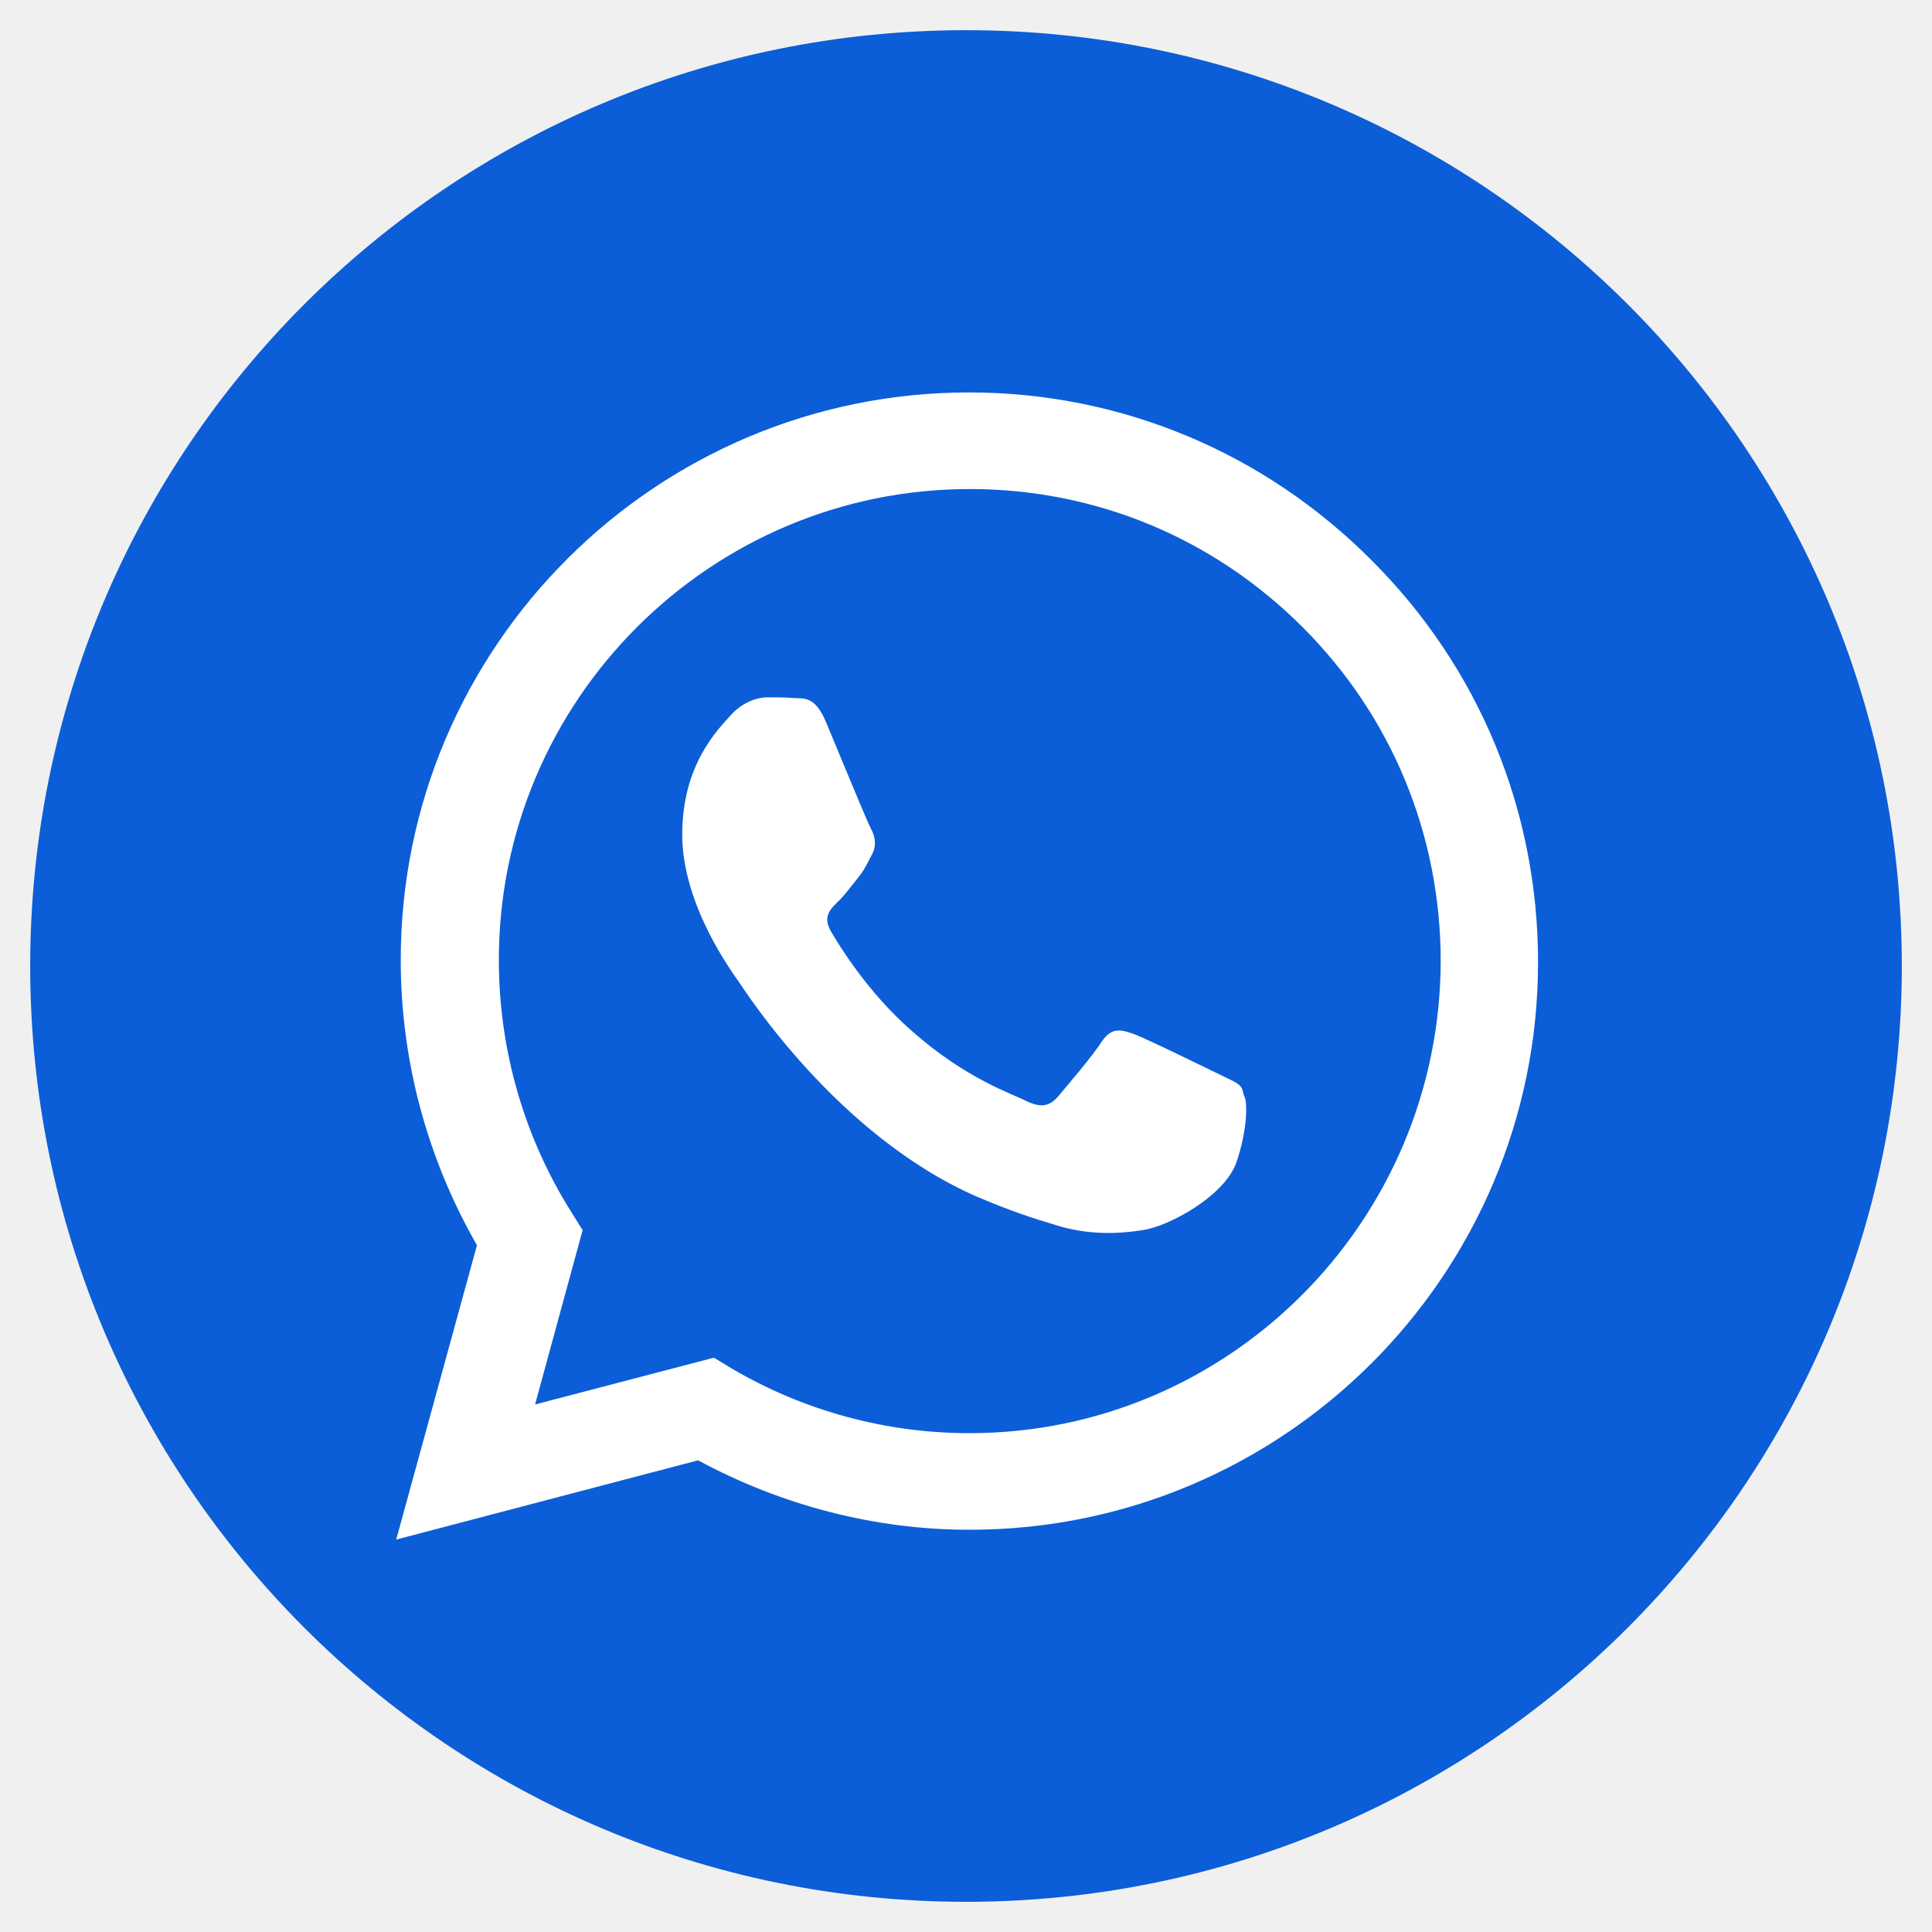
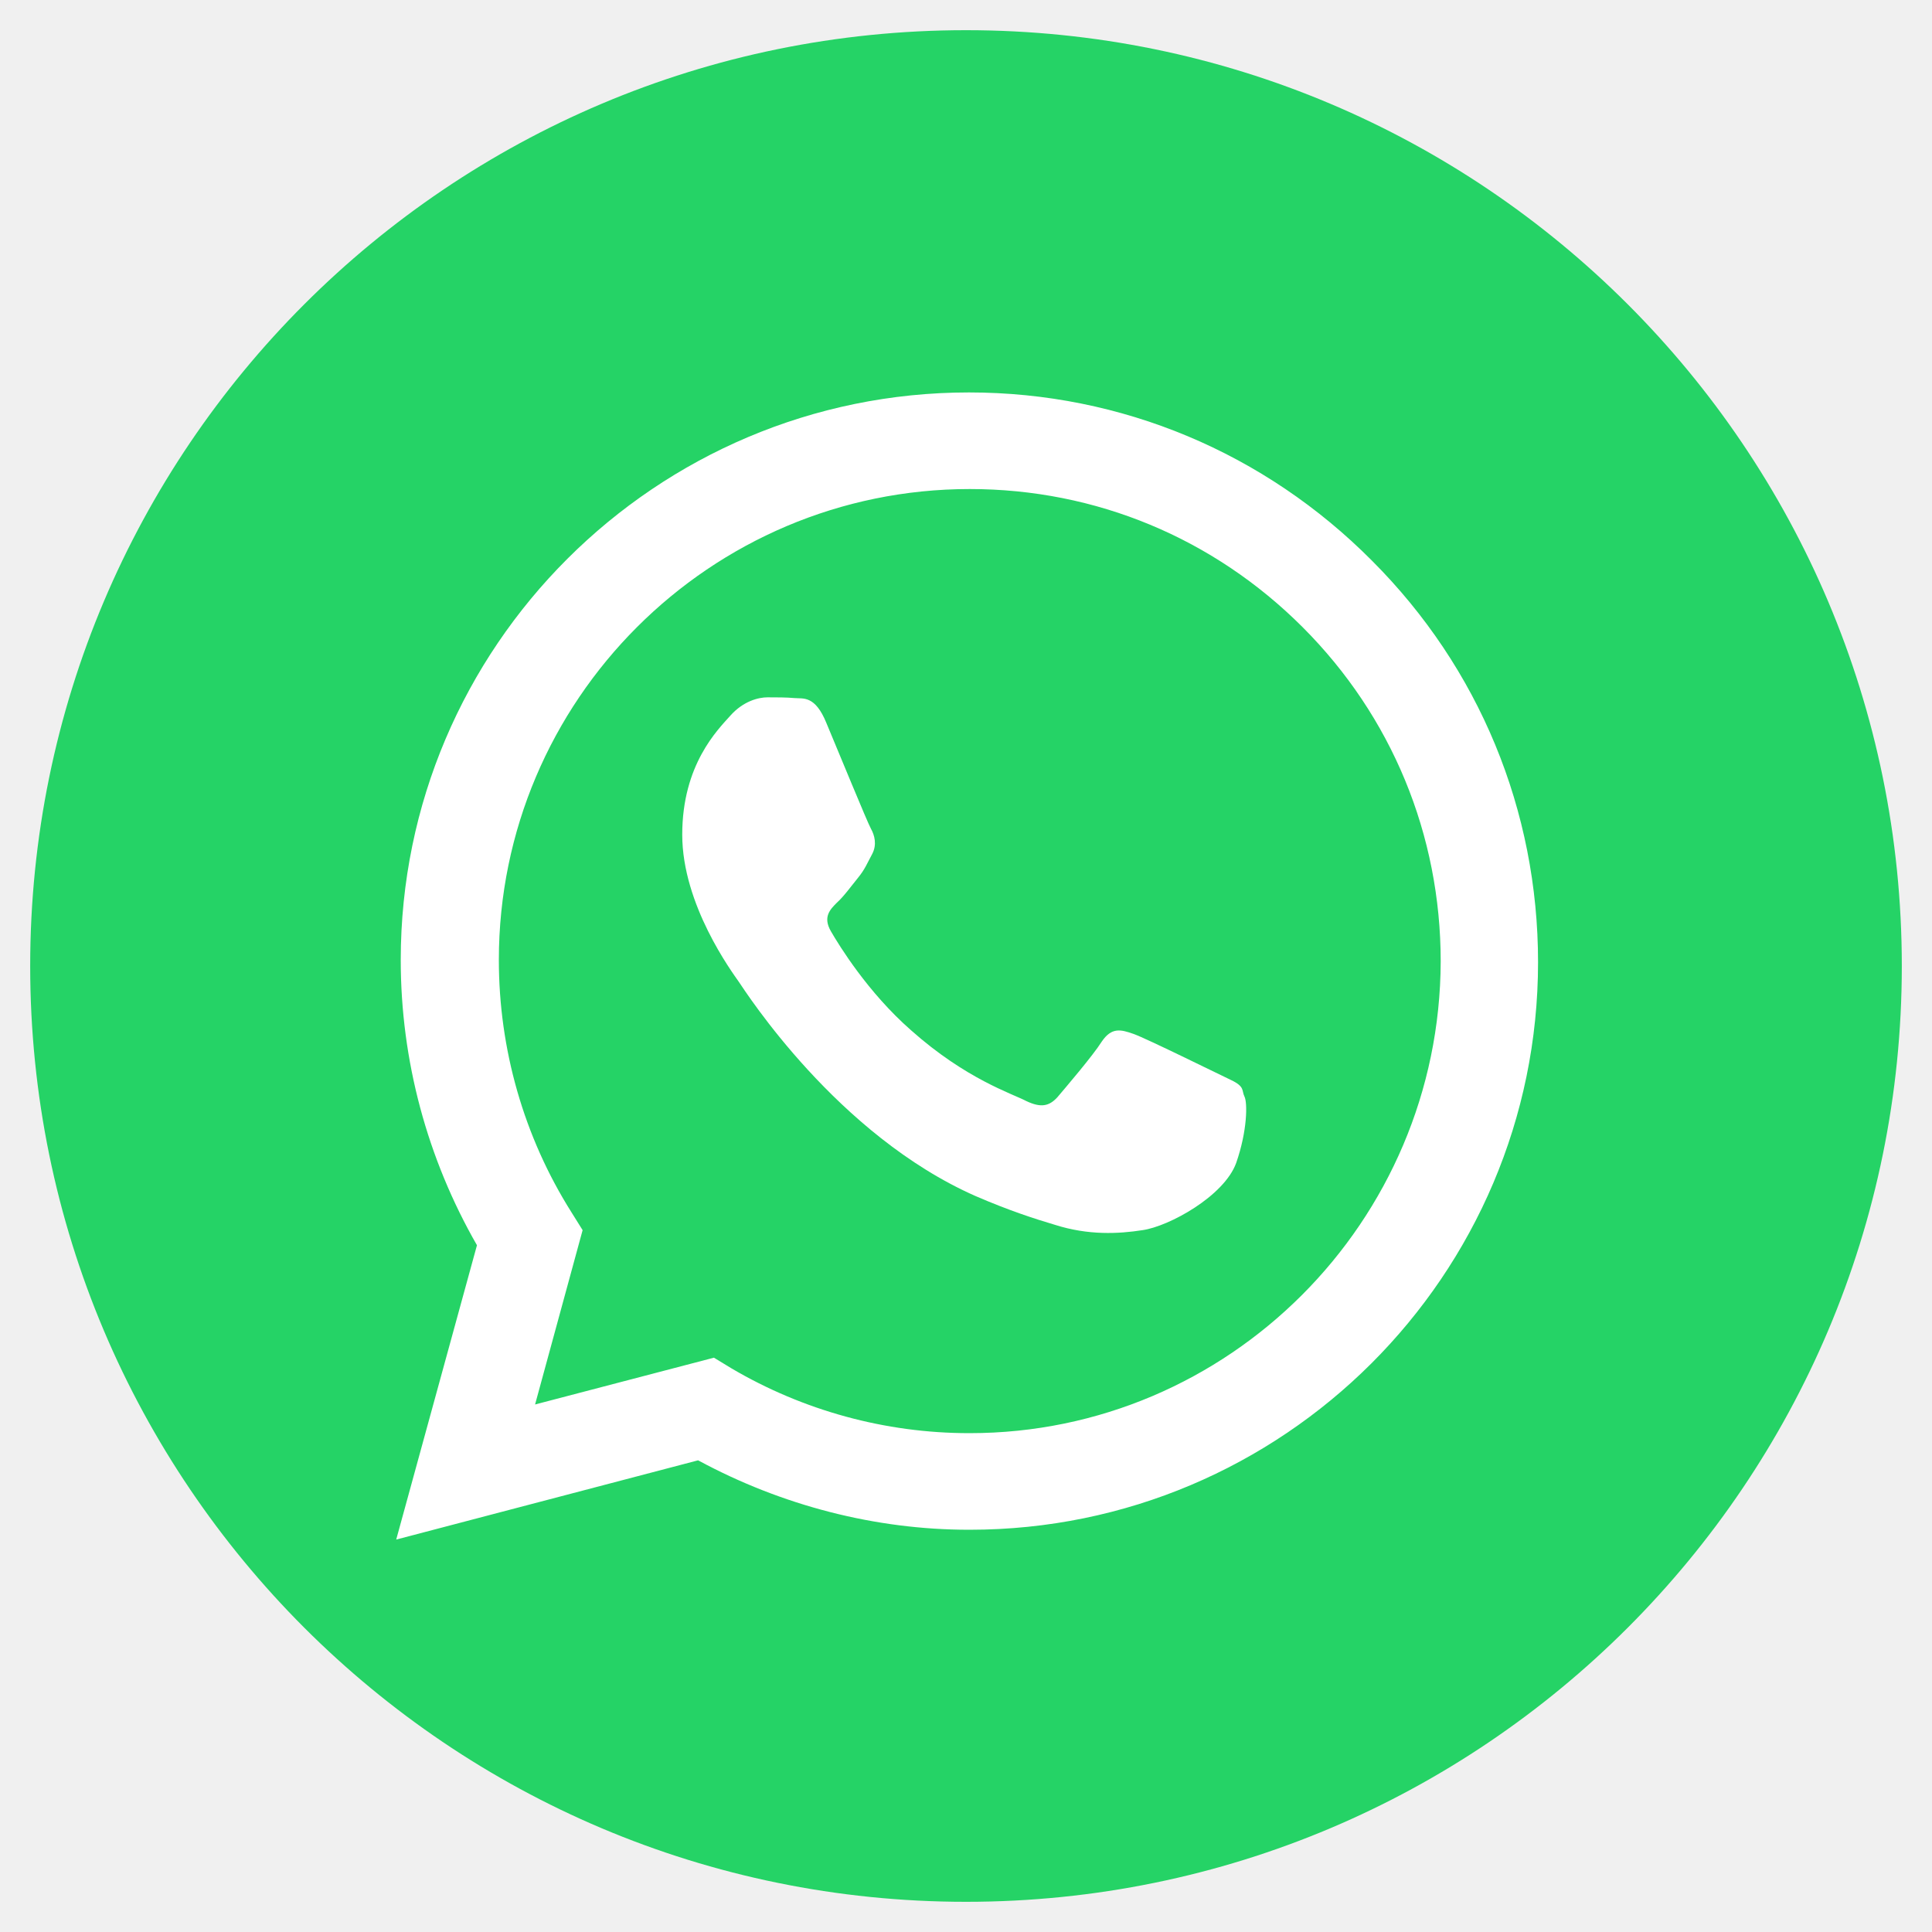
<svg xmlns="http://www.w3.org/2000/svg" width="256" height="256" viewBox="0 0 256 256" fill="none">
-   <circle cx="128" cy="128" r="124" fill="#0B5ED7" />
+   <circle cx="128" cy="128" r="124" fill="#25D366" />
  <path d="M128.4 52C86.9 52 53.1 85.7 53.1 127.2C53.1 140.5 56.6 153.5 63.2 165L52.5 204L92.5 193.5C103.6 199.5 116 202.7 128.4 202.7H128.5C170 202.7 203.8 169 203.8 127.5C203.8 107.4 196 88.5 181.8 74.3C167.6 60 148.6 52 128.4 52ZM128.5 189.9H128.4C117.3 189.9 106.4 186.9 96.9 181.3L94.6 179.9L70.9 186.1L77.2 163L75.7 160.6C69.4 150.6 66.1 139 66.1 127.2C66.1 92.8 94.1 64.8 128.5 64.8C145.2 64.8 160.8 71.3 172.6 83.1C184.4 94.9 190.9 110.6 190.9 127.4C190.8 161.9 162.8 189.9 128.5 189.9Z" fill="white" />
  <path d="M163.1 143.1C161.2 142.2 151.9 137.6 150.2 137C148.5 136.4 147.3 136.1 146 138C144.8 139.9 141.2 144.1 140.1 145.4C139 146.6 137.9 146.8 136 145.9C134.1 144.9 128 143 120.7 136.5C115 131.5 111.2 125.3 110.1 123.4C109 121.5 110 120.5 110.9 119.6C111.8 118.8 112.8 117.4 113.7 116.3C114.6 115.2 114.9 114.4 115.6 113.1C116.2 111.9 115.9 110.7 115.4 109.8C114.9 108.9 111.1 99.6 109.5 95.8C108 92.1 106.4 92.6 105.3 92.5C104.2 92.4 102.9 92.4 101.7 92.4C100.5 92.4 98.5 92.9 96.8 94.8C95.1 96.7 90.4 101.3 90.4 110.6C90.4 119.9 97 128.8 97.9 130.1C98.8 131.4 110.9 150.4 129.3 158.5C133.7 160.4 137.1 161.5 139.8 162.3C144.2 163.7 148.2 163.5 151.4 163C154.9 162.5 162.2 158.5 163.8 154.1C165.3 149.8 165.3 146.1 164.9 145.3C164.5 144.5 165 144 163.1 143.1Z" fill="white" />
</svg>
